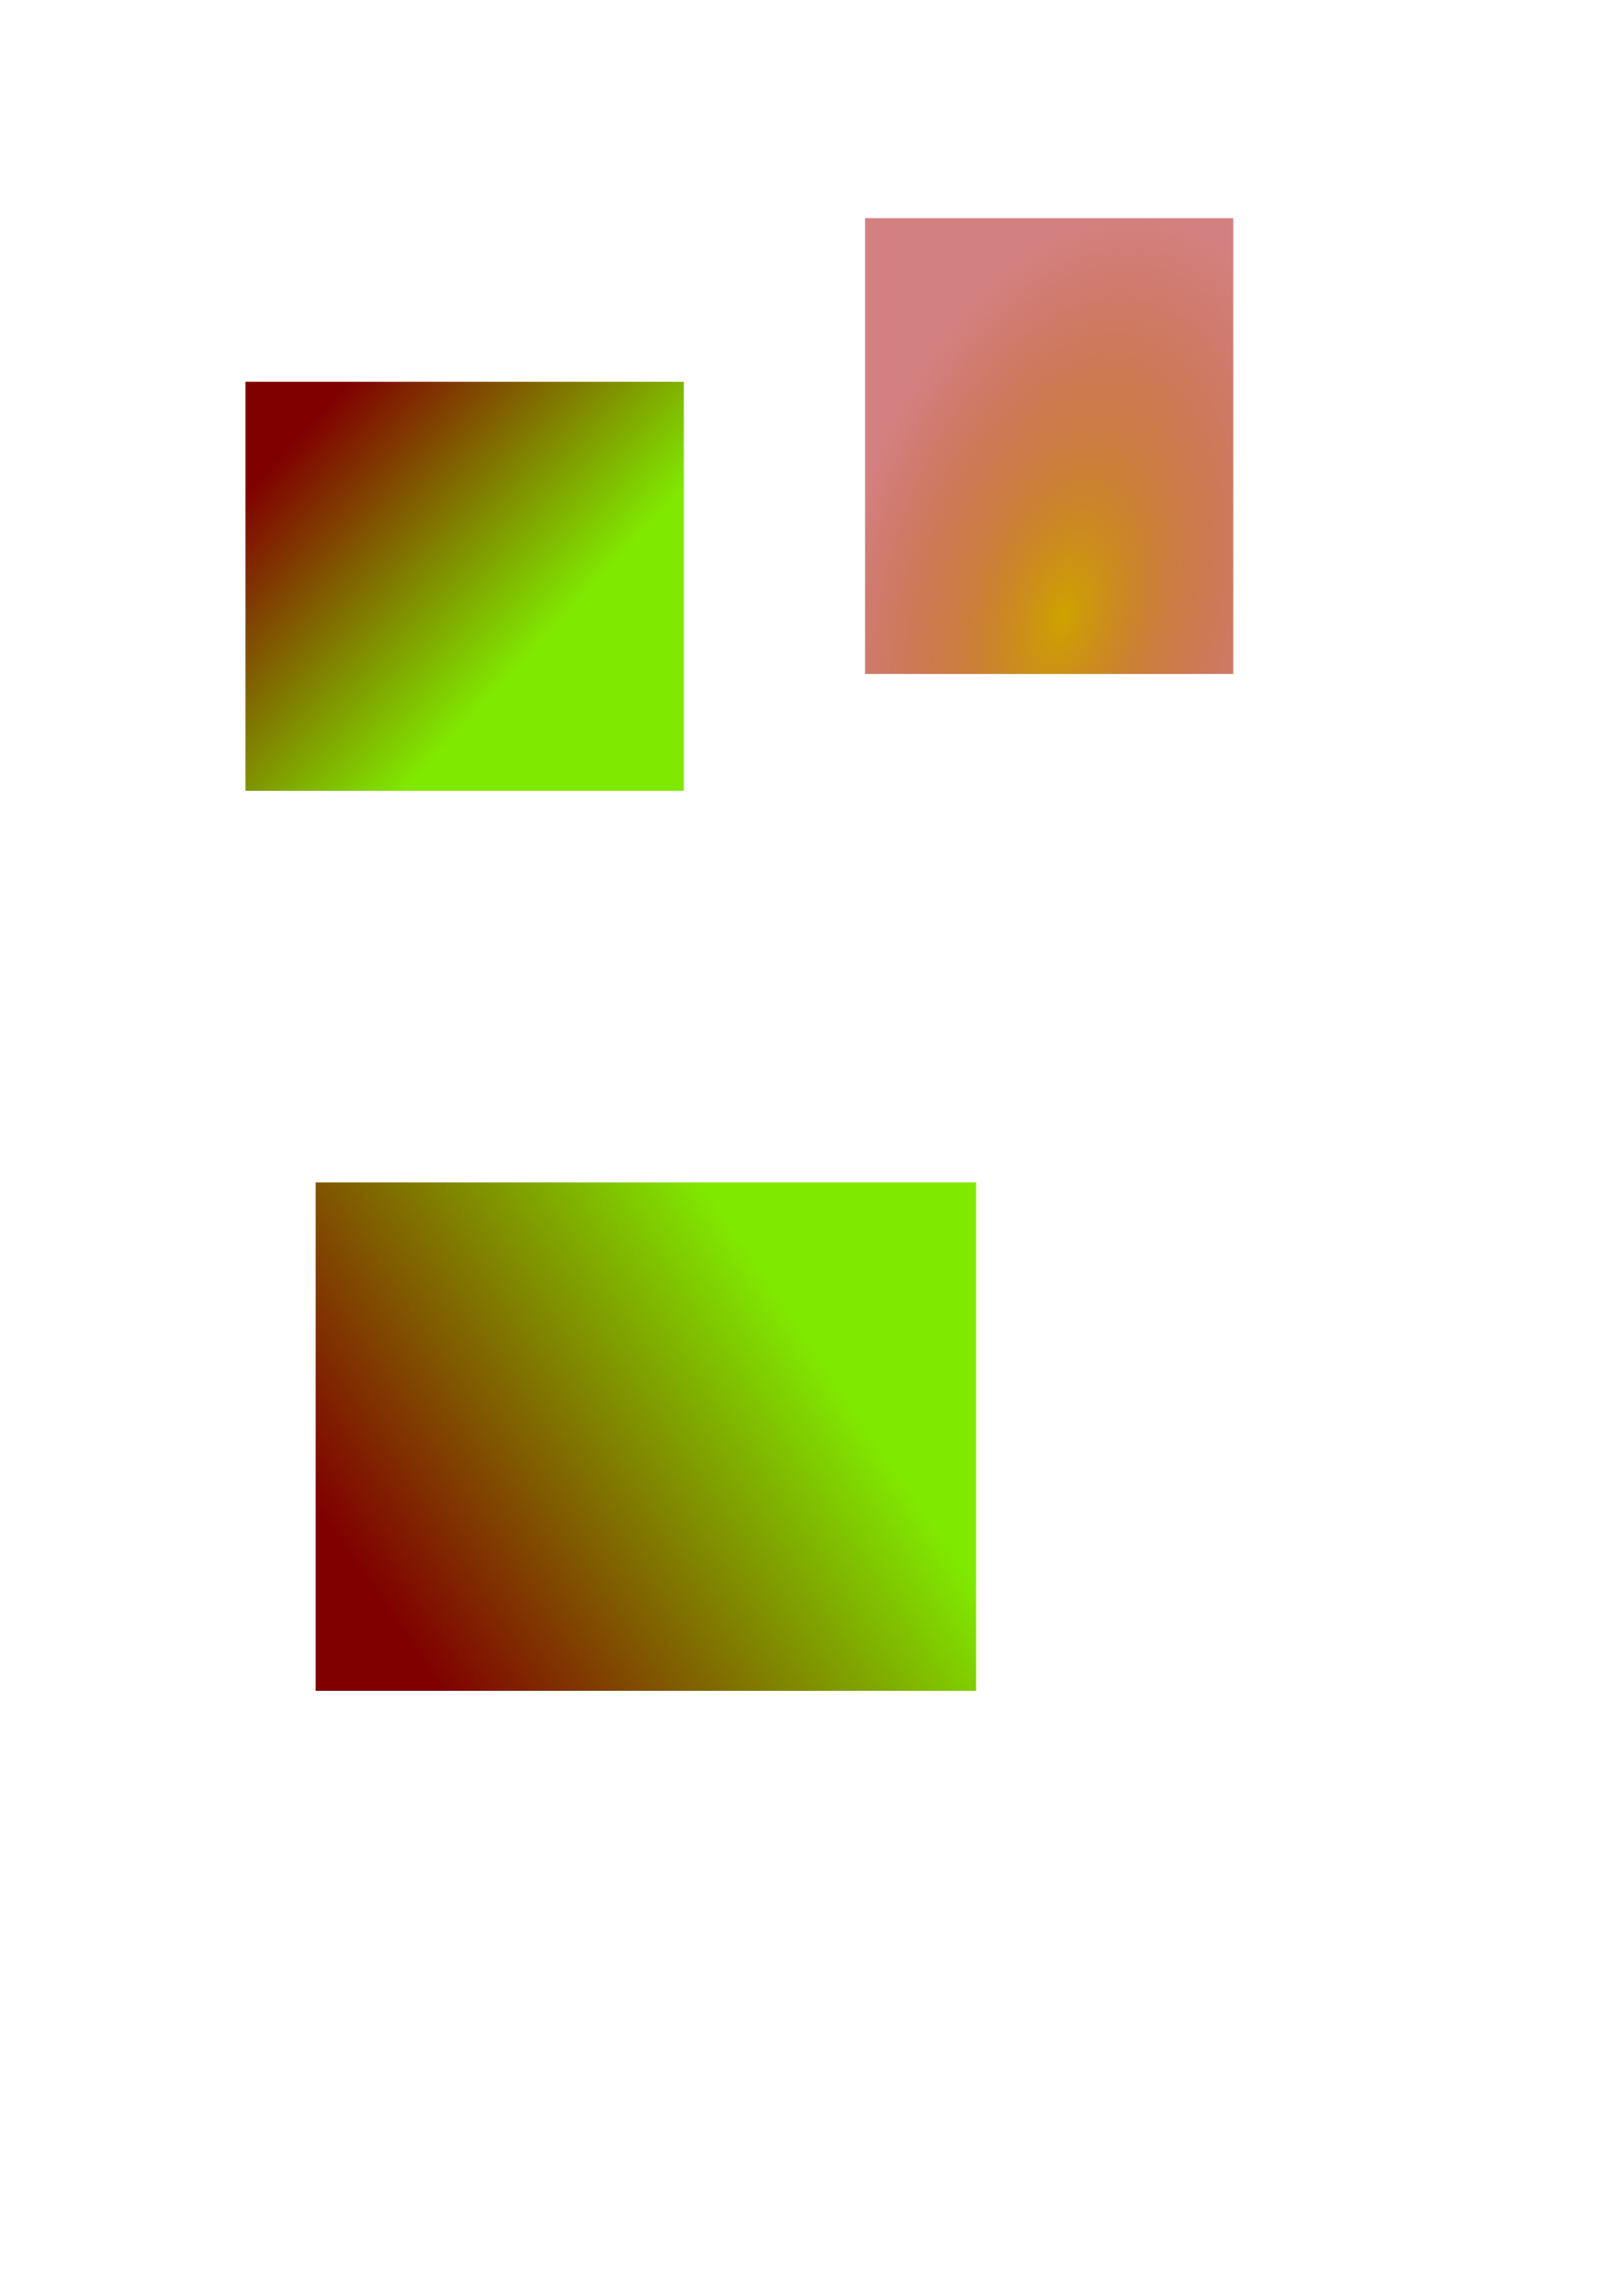
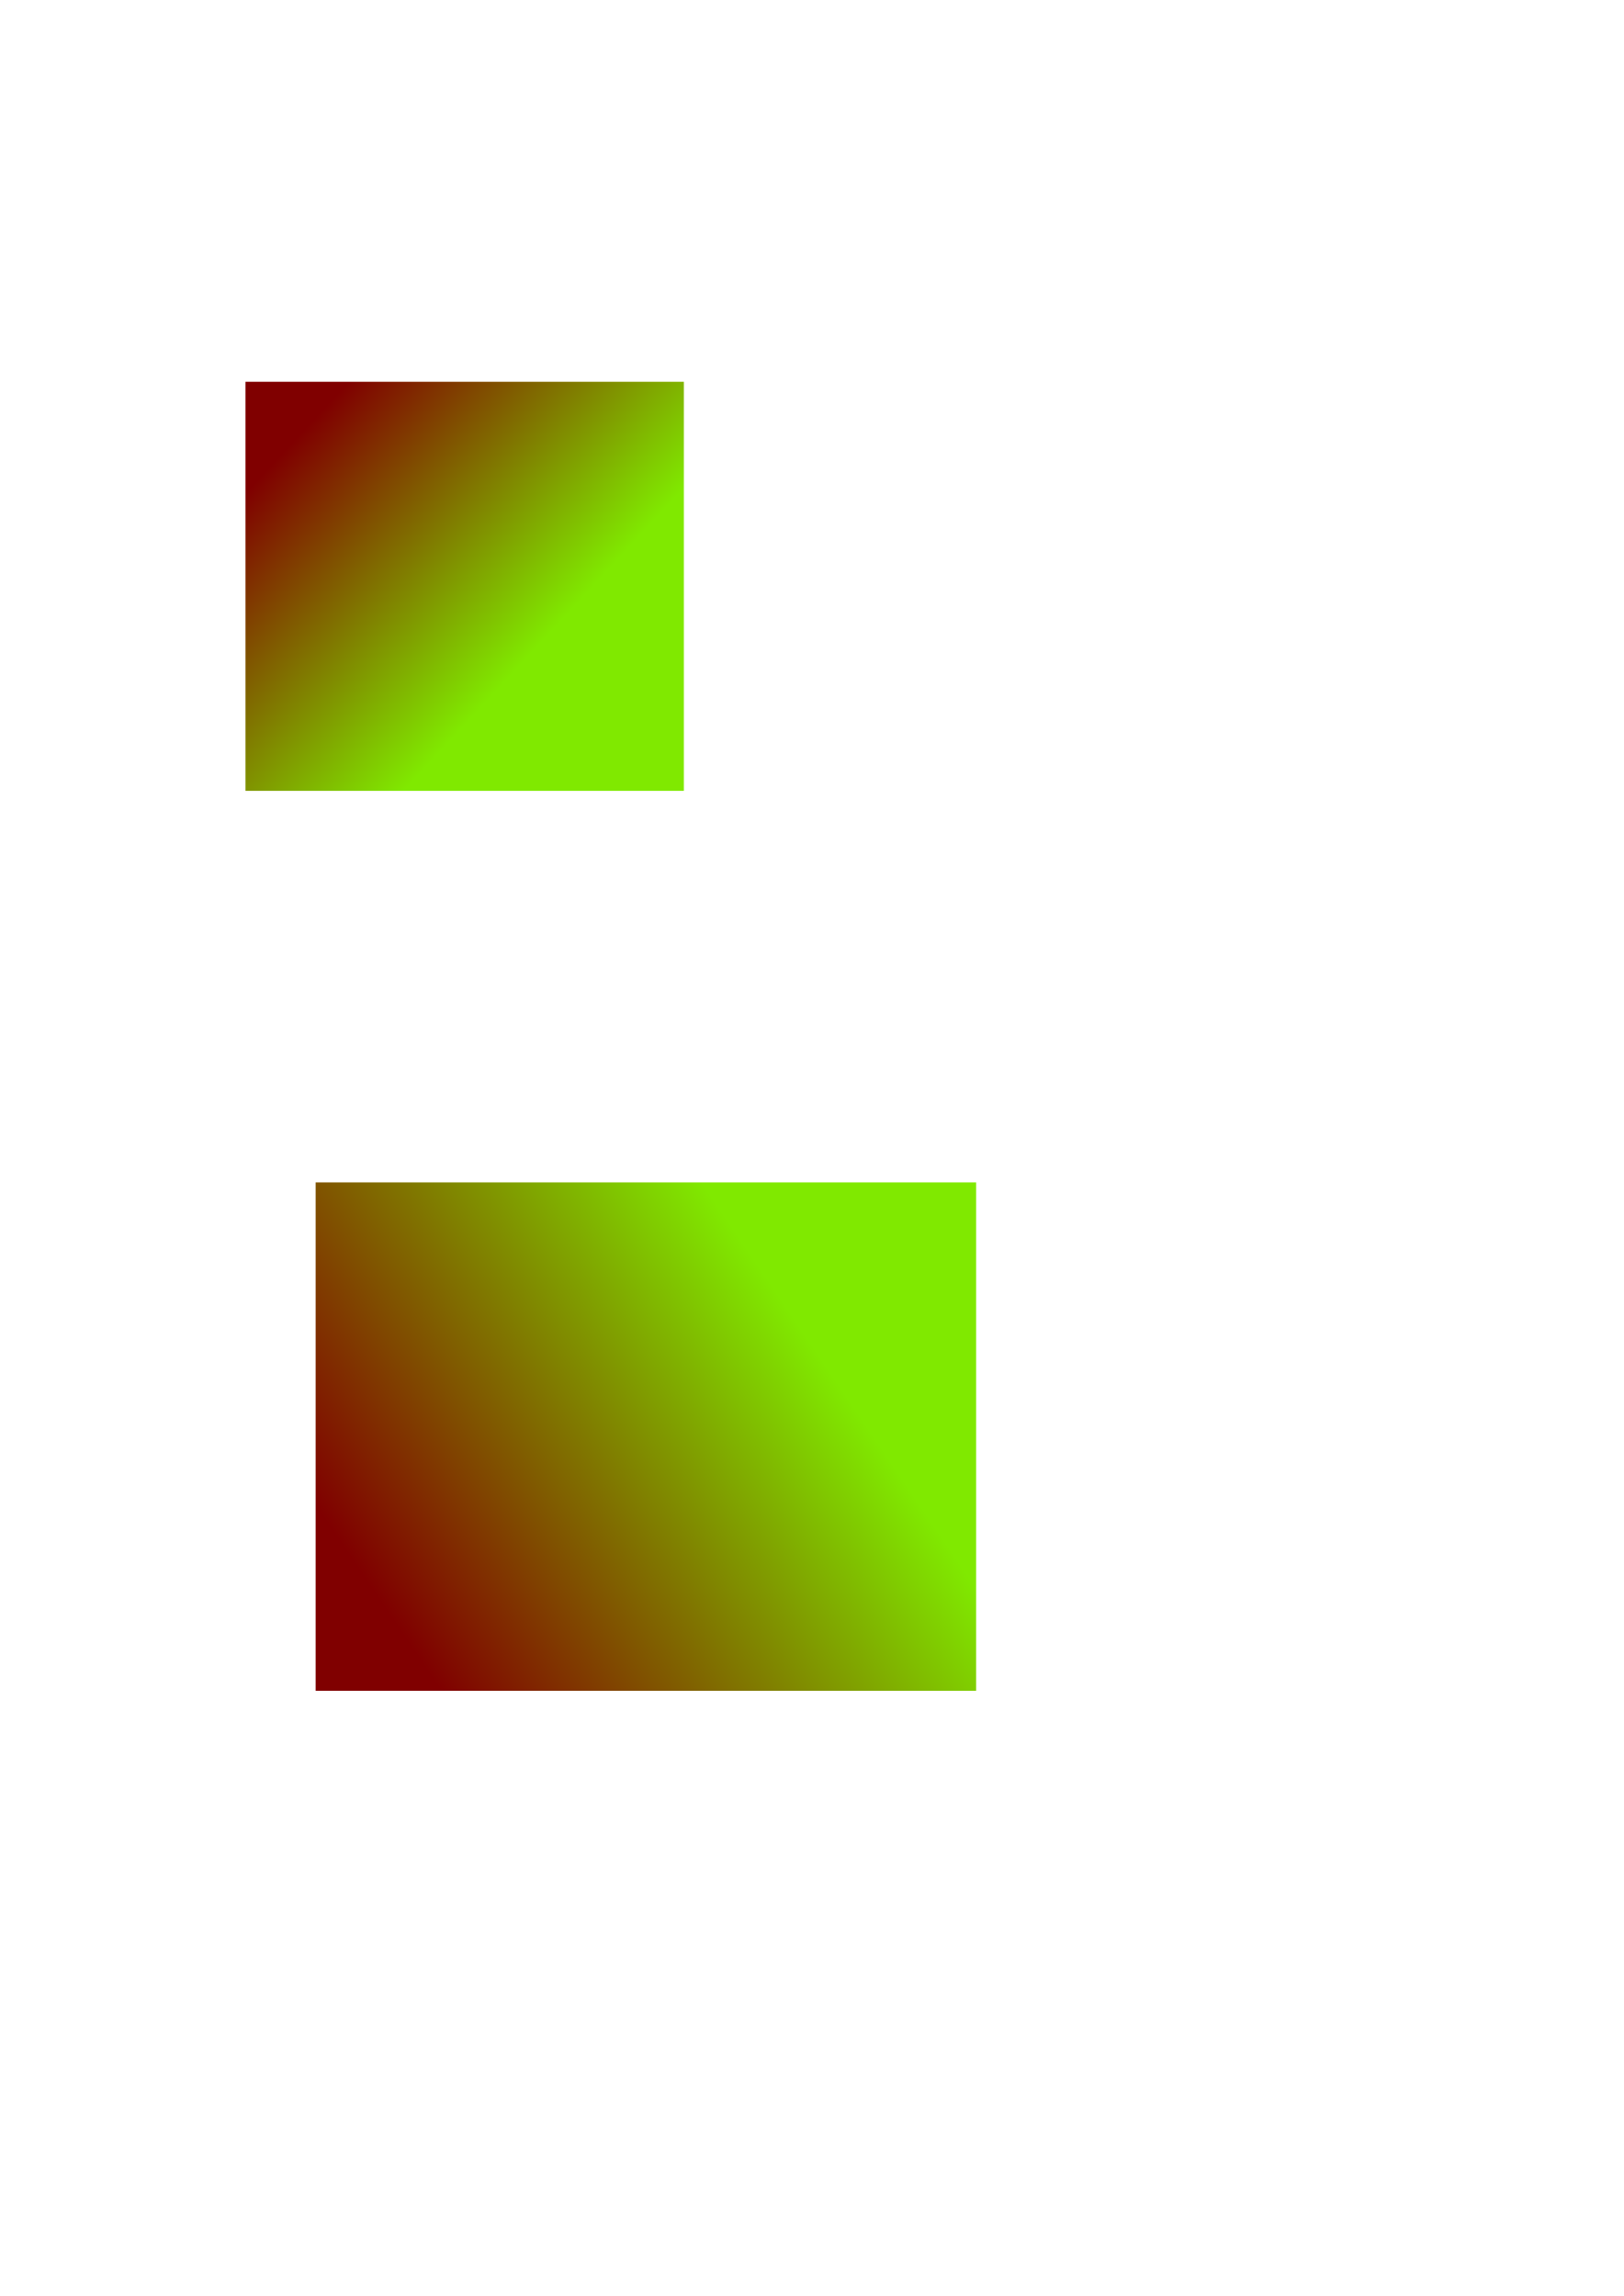
<svg xmlns="http://www.w3.org/2000/svg" xmlns:xlink="http://www.w3.org/1999/xlink" width="210mm" height="297mm" id="svg2" version="1.1">
  <defs id="defs4">
    <linearGradient id="linearGradient3086">
      <stop style="stop-color:#cea300;stop-opacity:1;" offset="0" id="stop3088" />
-       <stop id="stop3130" offset="0.434" style="stop-color:#ba5100;stop-opacity:0.749;" />
-       <stop id="stop3128" offset="1" style="stop-color:#a70000;stop-opacity:0.498;" />
+       <stop id="stop3130" offset="1" style="stop-color:#ba5100;stop-opacity:0.749;" />
    </linearGradient>
    <linearGradient id="linearGradient2987">
      <stop style="stop-color:#800000;stop-opacity:1;" offset="0" id="stop2989" />
      <stop id="stop3033" offset="0.5" style="stop-color:#807400;stop-opacity:1;" />
      <stop style="stop-color:#80e900;stop-opacity:1;" offset="1" id="stop2991" />
    </linearGradient>
    <linearGradient xlink:href="#linearGradient2987" id="linearGradient2993" x1="157.143" y1="200.934" x2="271.429" y2="306.648" gradientUnits="userSpaceOnUse" />
    <linearGradient xlink:href="#linearGradient2987" id="linearGradient3078" x1="188.571" y1="786.648" x2="391.429" y2="649.505" gradientUnits="userSpaceOnUse" />
-     <radialGradient xlink:href="#linearGradient3086" id="radialGradient3096" cx="645.379" cy="158.572" fx="645.379" fy="158.572" r="90" gradientTransform="matrix(0.5714285,-2.126984,1.195696,0.3212317,-38.39188,1622.706)" gradientUnits="userSpaceOnUse" />
+     <radialGradient xlink:href="#linearGradient3086" id="radialGradient3096" cx="645.379" cy="158.572" fx="645.379" fy="158.572" r="39.065" gradientTransform="matrix(0.5714285,-2.126984,1.195696,0.3212317,-38.39188,1622.706)" gradientUnits="userSpaceOnUse" />
  </defs>
  <g id="layer1">
    <rect style="fill:url(#linearGradient2993);fill-opacity:1" id="rect2985" width="214.286" height="200" x="120" y="186.648" />
    <rect style="fill:url(#linearGradient3078);fill-opacity:1" id="rect3070" width="322.857" height="248.571" x="154.286" y="578.076" />
-     <rect style="fill:url(#radialGradient3096);fill-opacity:1" id="rect3084" width="180" height="222.857" x="422.857" y="106.648" />
  </g>
</svg>
